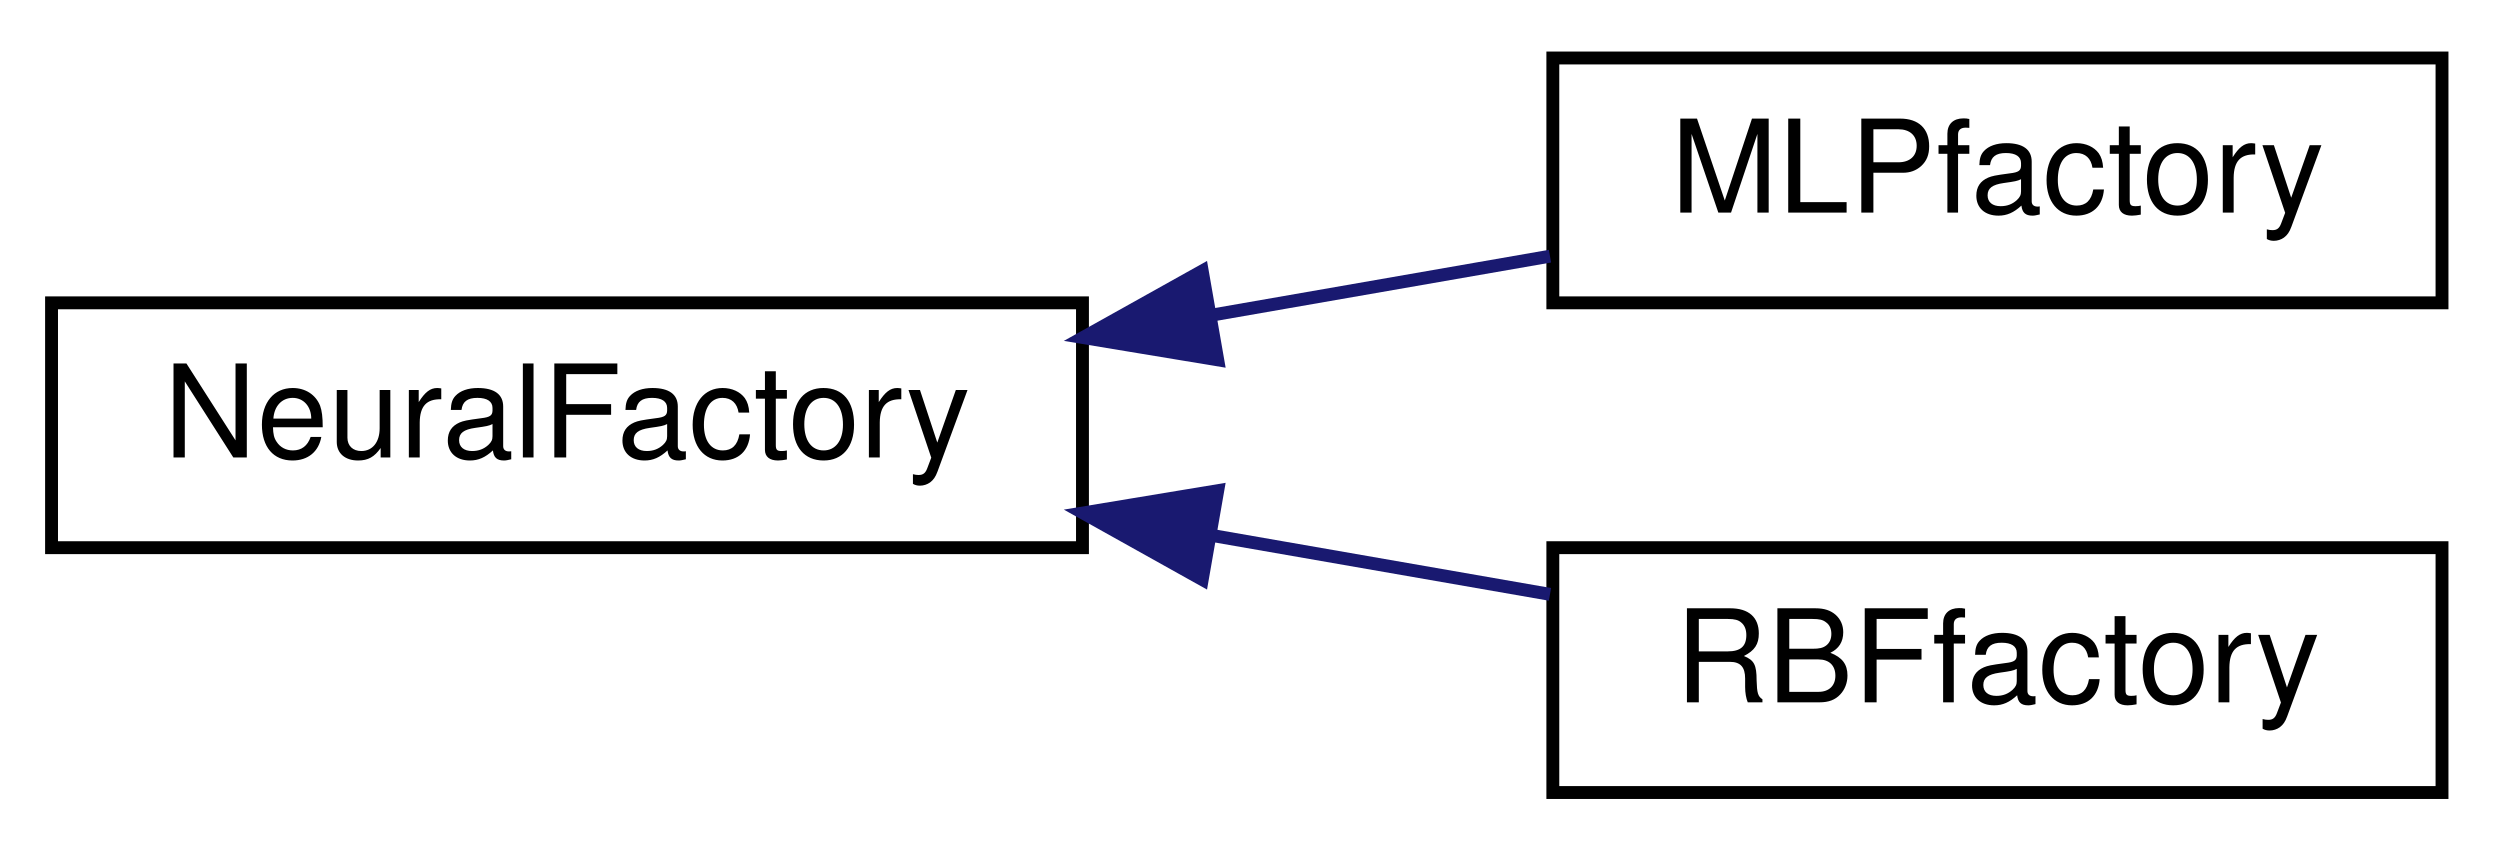
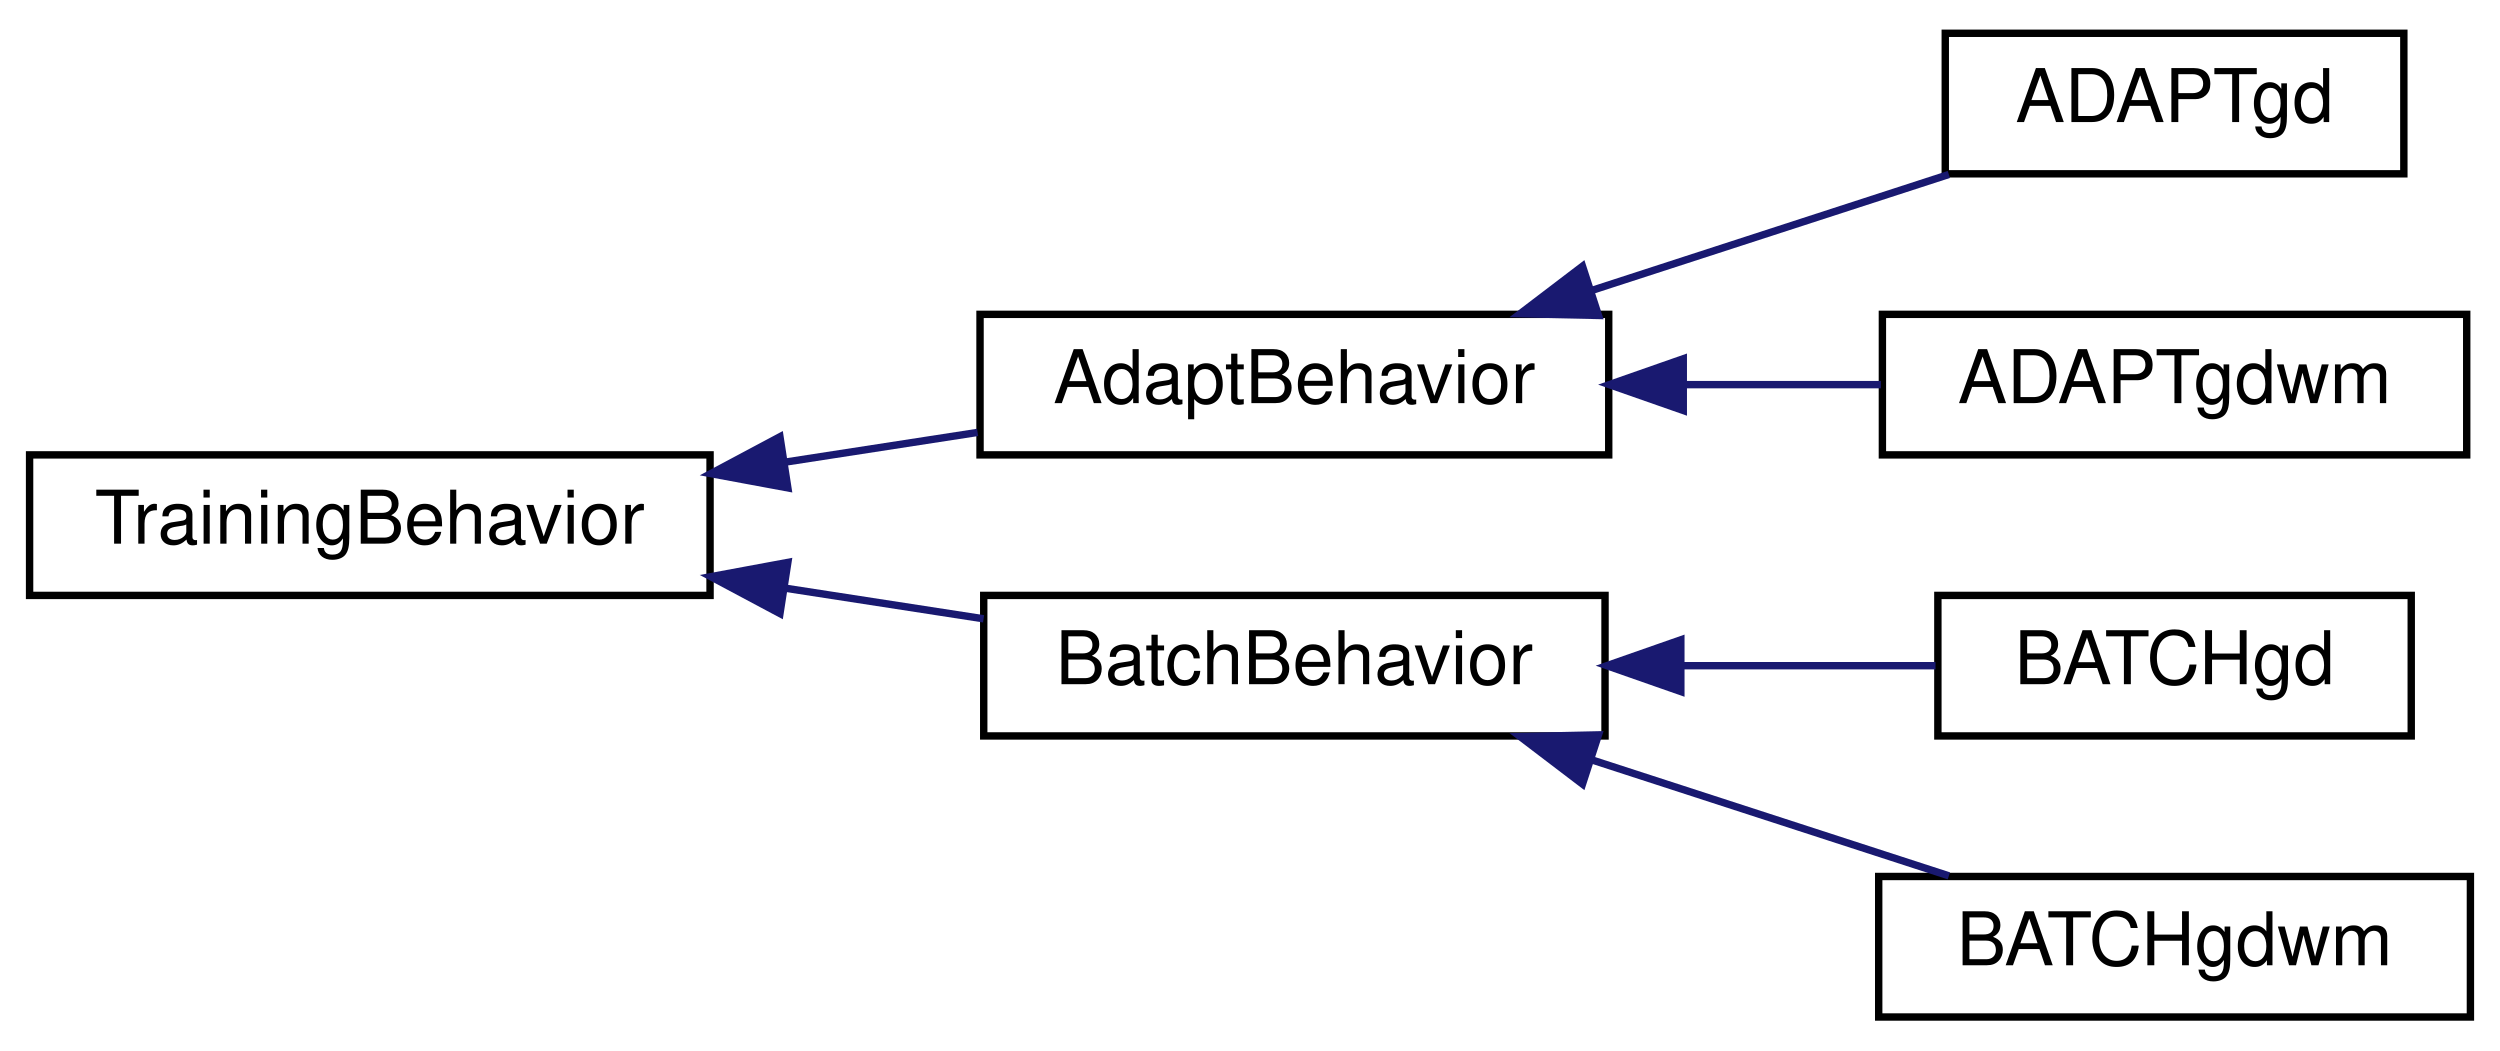
- <svg xmlns="http://www.w3.org/2000/svg" xmlns:xlink="http://www.w3.org/1999/xlink" width="194pt" height="66pt" viewBox="0.00 0.00 194.00 66.00">
-   <g id="graph1" class="graph" transform="scale(1 1) rotate(0) translate(4 62)">
-     <polygon fill="white" stroke="white" points="-4,5 -4,-62 191,-62 191,5 -4,5" />
+ <svg xmlns="http://www.w3.org/2000/svg" xmlns:xlink="http://www.w3.org/1999/xlink" width="338pt" height="142pt" viewBox="0.00 0.00 338.00 142.00">
+   <g id="graph1" class="graph" transform="scale(1 1) rotate(0) translate(4 138)">
+     <polygon fill="white" stroke="white" points="-4,5 -4,-138 335,-138 335,5 -4,5" />
    <g id="node1" class="node">
-       <a xlink:href="class_neural_factory.html" target="_top" xlink:title="class NeuralFactory -">
-         <polygon fill="white" stroke="black" points="0,-19.5 0,-38.5 80,-38.5 80,-19.5 0,-19.5" />
-         <text text-anchor="middle" x="40" y="-26.5" font-family="Helvetica,sans-Serif" font-size="10.00">NeuralFactory</text>
+       <a xlink:href="class_training_behavior.html" target="_top" xlink:title="class TrainingBehavior -">
+         <polygon fill="white" stroke="black" points="0,-57.5 0,-76.5 92,-76.5 92,-57.5 0,-57.5" />
+         <text text-anchor="middle" x="46" y="-64.5" font-family="Helvetica,sans-Serif" font-size="10.00">TrainingBehavior</text>
      </a>
    </g>
    <g id="node3" class="node">
-       <a xlink:href="class_m_l_pfactory.html" target="_top" xlink:title="class MLPfactory -">
-         <polygon fill="white" stroke="black" points="116.5,-38.5 116.5,-57.5 185.5,-57.5 185.5,-38.5 116.5,-38.5" />
-         <text text-anchor="middle" x="151" y="-45.5" font-family="Helvetica,sans-Serif" font-size="10.00">MLPfactory</text>
+       <a xlink:href="class_adapt_behavior.html" target="_top" xlink:title="class AdaptBehavior -">
+         <polygon fill="white" stroke="black" points="128.5,-76.5 128.5,-95.5 213.5,-95.5 213.5,-76.5 128.5,-76.5" />
+         <text text-anchor="middle" x="171" y="-83.5" font-family="Helvetica,sans-Serif" font-size="10.00">AdaptBehavior</text>
      </a>
    </g>
    <g id="edge2" class="edge">
-       <path fill="none" stroke="midnightblue" d="M89.952,-37.533C98.849,-39.084 107.944,-40.669 116.278,-42.122" />
-       <polygon fill="midnightblue" stroke="midnightblue" points="90.496,-34.075 80.044,-35.806 89.294,-40.971 90.496,-34.075" />
+       <path fill="none" stroke="midnightblue" d="M102.216,-75.529C110.934,-76.876 119.822,-78.249 128.17,-79.538" />
+       <polygon fill="midnightblue" stroke="midnightblue" points="102.519,-72.035 92.102,-73.967 101.451,-78.953 102.519,-72.035" />
+     </g>
+     <g id="node9" class="node">
+       <a xlink:href="class_batch_behavior.html" target="_top" xlink:title="class BatchBehavior -">
+         <polygon fill="white" stroke="black" points="129,-38.5 129,-57.5 213,-57.5 213,-38.5 129,-38.5" />
+         <text text-anchor="middle" x="171" y="-45.5" font-family="Helvetica,sans-Serif" font-size="10.00">BatchBehavior</text>
+       </a>
+     </g>
+     <g id="edge8" class="edge">
+       <path fill="none" stroke="midnightblue" d="M102.163,-58.479C111.18,-57.086 120.381,-55.665 128.979,-54.337" />
+       <polygon fill="midnightblue" stroke="midnightblue" points="101.451,-55.047 92.102,-60.033 102.519,-61.965 101.451,-55.047" />
    </g>
    <g id="node5" class="node">
-       <a xlink:href="class_r_b_ffactory.html" target="_top" xlink:title="class RBFfactory -">
-         <polygon fill="white" stroke="black" points="116.5,-0.5 116.5,-19.5 185.5,-19.5 185.5,-0.5 116.5,-0.5" />
-         <text text-anchor="middle" x="151" y="-7.5" font-family="Helvetica,sans-Serif" font-size="10.00">RBFfactory</text>
+       <a xlink:href="class_a_d_a_p_tgd.html" target="_top" xlink:title="class ADAPTgd -">
+         <polygon fill="white" stroke="black" points="259,-114.5 259,-133.5 321,-133.5 321,-114.5 259,-114.5" />
+         <text text-anchor="middle" x="290" y="-121.5" font-family="Helvetica,sans-Serif" font-size="10.00">ADAPTgd</text>
      </a>
    </g>
    <g id="edge4" class="edge">
-       <path fill="none" stroke="midnightblue" d="M89.952,-20.467C98.849,-18.916 107.944,-17.331 116.278,-15.878" />
-       <polygon fill="midnightblue" stroke="midnightblue" points="89.294,-17.029 80.044,-22.194 90.496,-23.925 89.294,-17.029" />
+       <path fill="none" stroke="midnightblue" d="M211.042,-98.68C226.851,-103.815 244.799,-109.644 259.485,-114.414" />
+       <polygon fill="midnightblue" stroke="midnightblue" points="212.116,-95.349 201.524,-95.589 209.954,-102.007 212.116,-95.349" />
+     </g>
+     <g id="node7" class="node">
+       <a xlink:href="class_a_d_a_p_tgdwm.html" target="_top" xlink:title="class ADAPTgdwm -">
+         <polygon fill="white" stroke="black" points="250.5,-76.5 250.5,-95.5 329.5,-95.5 329.5,-76.5 250.5,-76.5" />
+         <text text-anchor="middle" x="290" y="-83.5" font-family="Helvetica,sans-Serif" font-size="10.00">ADAPTgdwm</text>
+       </a>
+     </g>
+     <g id="edge6" class="edge">
+       <path fill="none" stroke="midnightblue" d="M223.86,-86C232.742,-86 241.83,-86 250.292,-86" />
+       <polygon fill="midnightblue" stroke="midnightblue" points="223.579,-82.5 213.579,-86 223.579,-89.5 223.579,-82.5" />
+     </g>
+     <g id="node11" class="node">
+       <a xlink:href="class_b_a_t_c_hgd.html" target="_top" xlink:title="class BATCHgd -">
+         <polygon fill="white" stroke="black" points="258,-38.5 258,-57.5 322,-57.5 322,-38.5 258,-38.5" />
+         <text text-anchor="middle" x="290" y="-45.5" font-family="Helvetica,sans-Serif" font-size="10.00">BATCHgd</text>
+       </a>
+     </g>
+     <g id="edge10" class="edge">
+       <path fill="none" stroke="midnightblue" d="M223.372,-48C235.057,-48 247.128,-48 257.681,-48" />
+       <polygon fill="midnightblue" stroke="midnightblue" points="223.25,-44.5 213.25,-48 223.25,-51.5 223.25,-44.5" />
+     </g>
+     <g id="node13" class="node">
+       <a xlink:href="class_b_a_t_c_hgdwm.html" target="_top" xlink:title="class BATCHgdwm -">
+         <polygon fill="white" stroke="black" points="250,-0.5 250,-19.5 330,-19.5 330,-0.5 250,-0.5" />
+         <text text-anchor="middle" x="290" y="-7.5" font-family="Helvetica,sans-Serif" font-size="10.00">BATCHgdwm</text>
+       </a>
+     </g>
+     <g id="edge12" class="edge">
+       <path fill="none" stroke="midnightblue" d="M211.042,-35.32C226.851,-30.185 244.799,-24.356 259.485,-19.586" />
+       <polygon fill="midnightblue" stroke="midnightblue" points="209.954,-31.993 201.524,-38.411 212.116,-38.651 209.954,-31.993" />
    </g>
  </g>
</svg>
